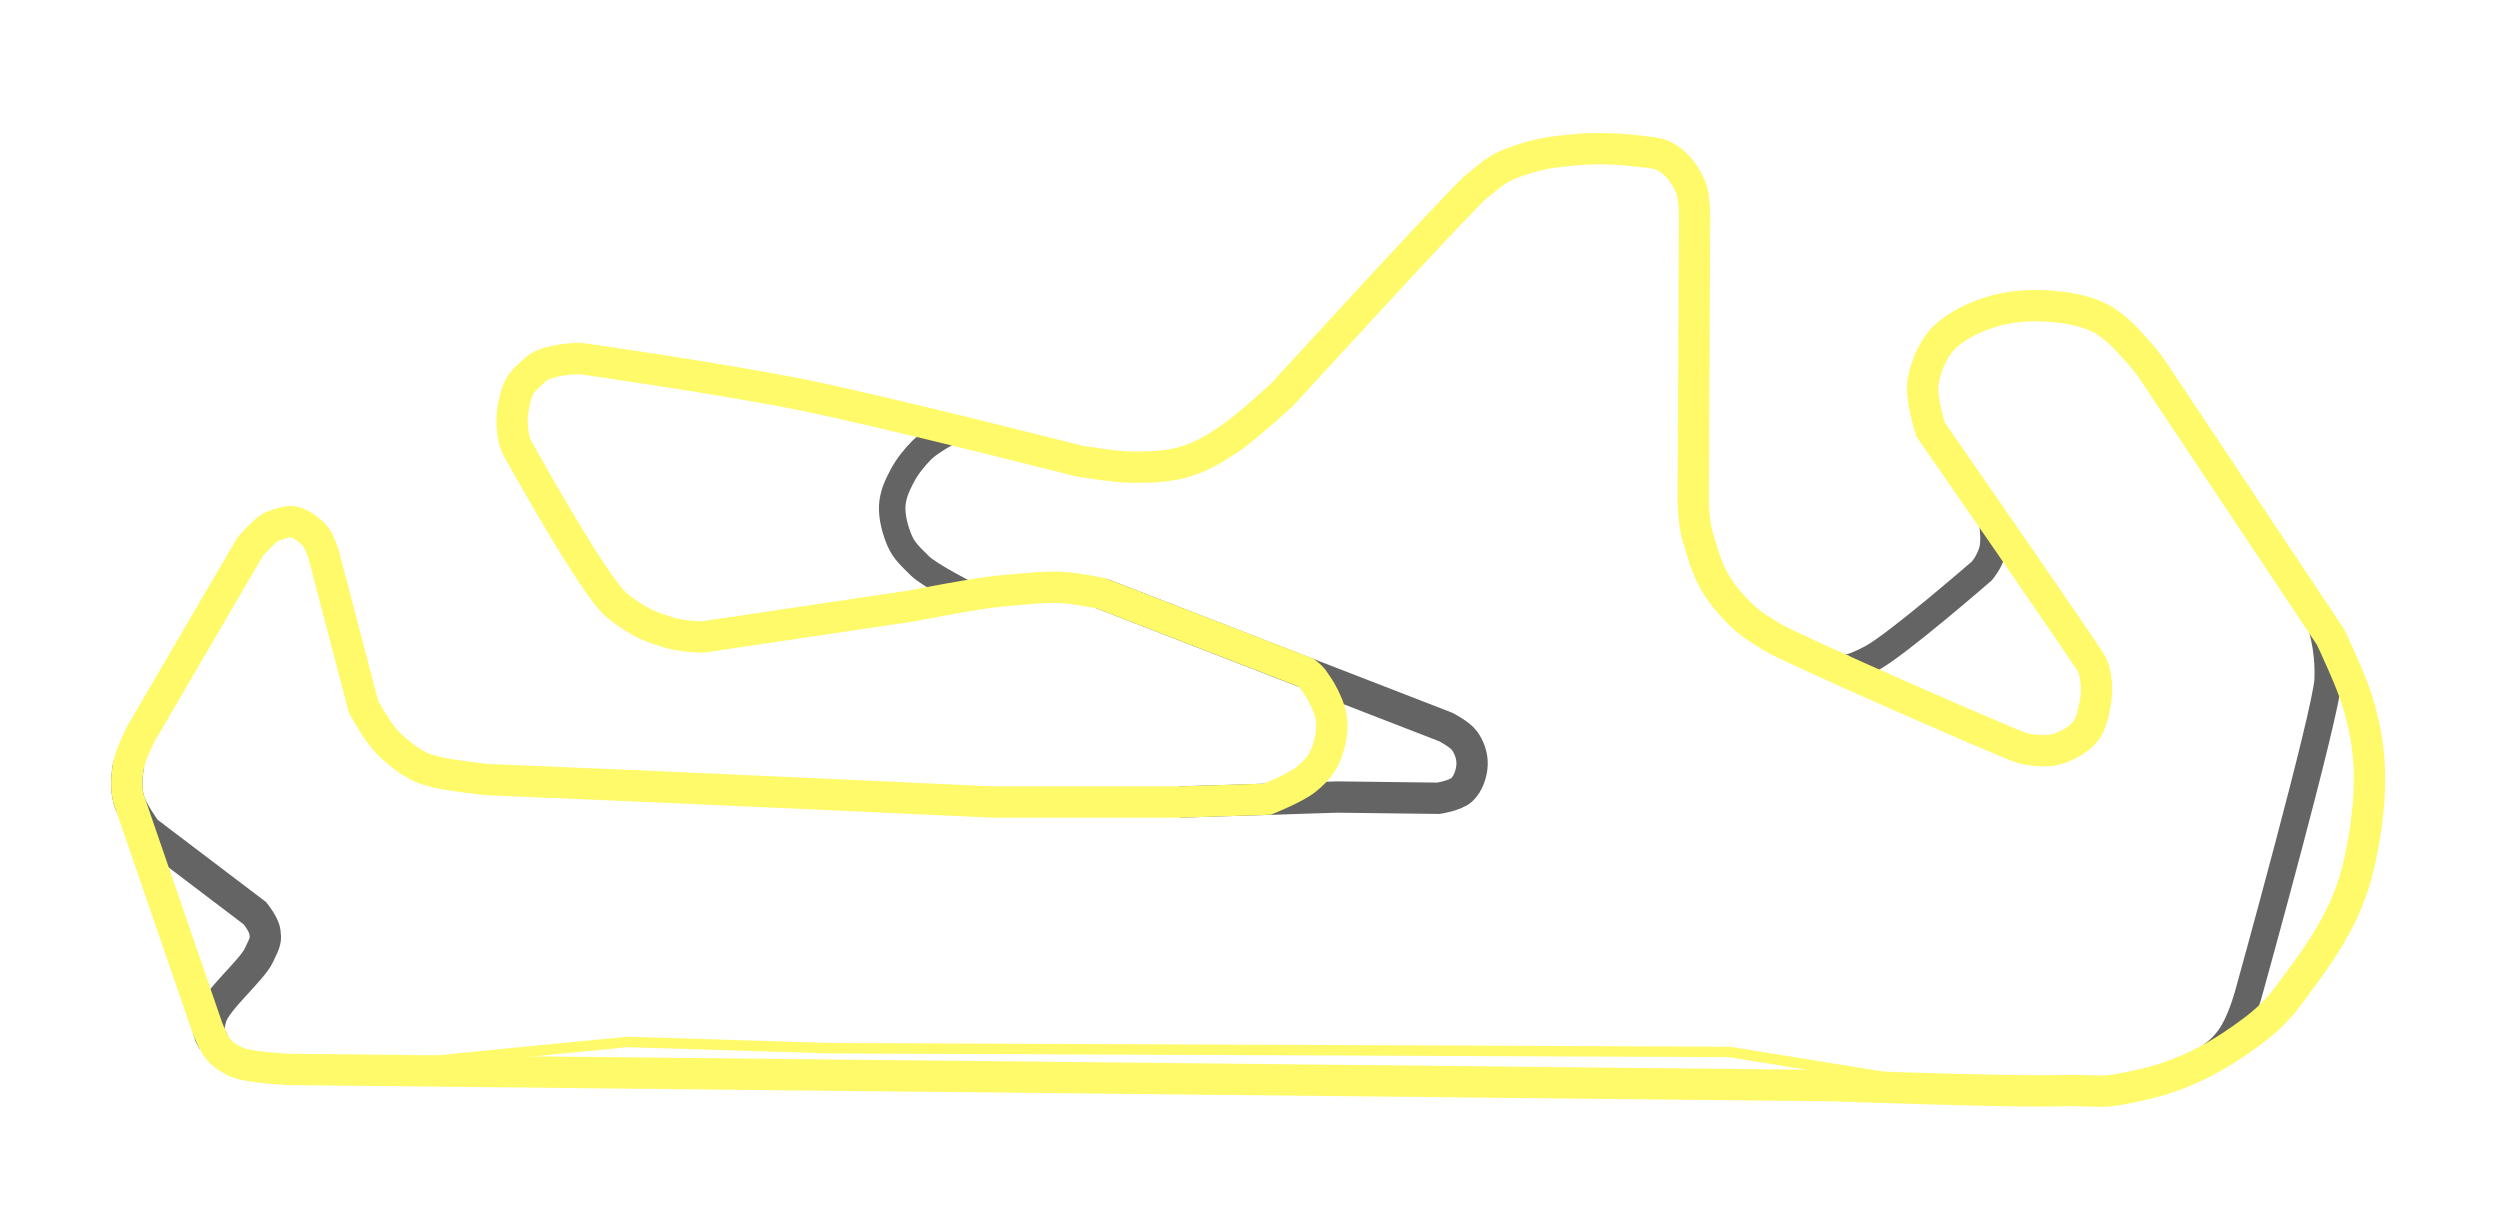
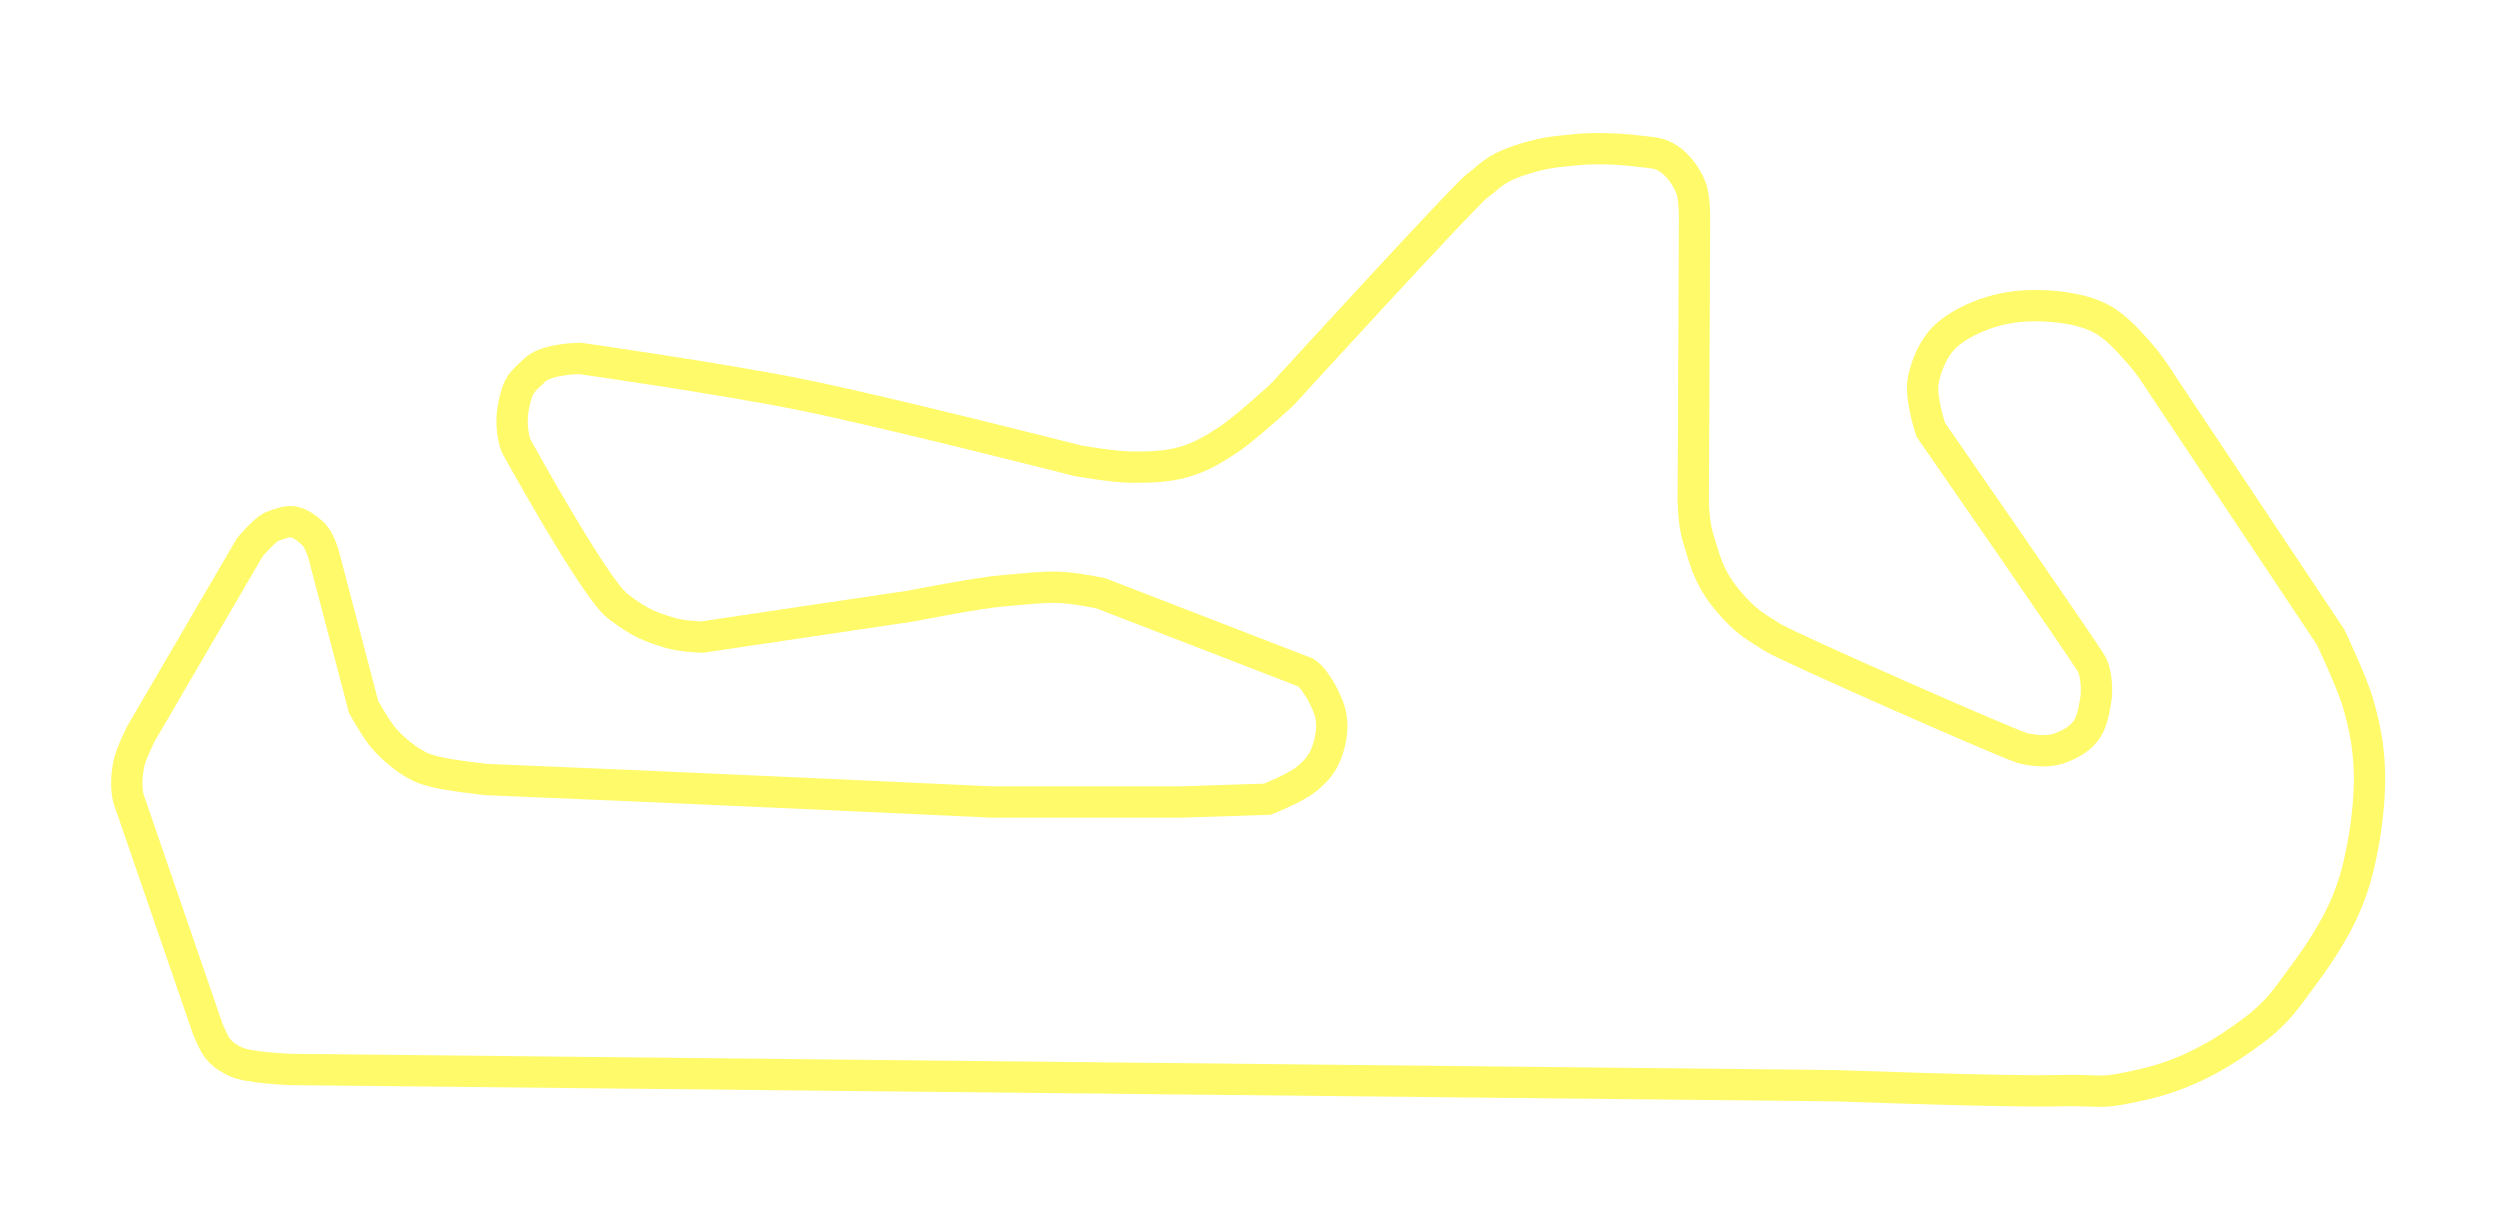
<svg xmlns="http://www.w3.org/2000/svg" xmlns:xlink="http://www.w3.org/1999/xlink" width="1103" height="538" id="svg3004" version="1.1">
  <defs id="defs3006">
    <pattern xlink:href="#pattern5250" id="pattern5255" patternTransform="matrix(9.743376,0,0,10.86204,-692.4547,-355.0926)" />
    <pattern xlink:href="#Checkerboard" id="pattern5250" patternTransform="matrix(9.743376,0,0,10.86204,3.951597,178.4074)" />
    <pattern id="Checkerboard" patternTransform="translate(0,0) scale(10,10)" height="2" width="2" patternUnits="userSpaceOnUse">
      <rect id="rect4563" height="1" width="1" y="0" x="0" style="fill:black;stroke:none" />
      <rect id="rect4565" height="1" width="1" y="1" x="1" style="fill:black;stroke:none" />
    </pattern>
    <pattern patternUnits="userSpaceOnUse" width="23.062" height="77.094" patternTransform="translate(696.4062,533.5)" id="pattern5252">
      <rect ry="0" y="0.518" x="0.52" height="76.056" width="22.025" id="rect5248" style="fill:url(#pattern5255);fill-opacity:1;stroke:#fffa69;stroke-width:1.029;stroke-opacity:1" />
    </pattern>
  </defs>
  <g id="layer1" transform="translate(28.64929,-99.65543)">
-     <path transform="translate(-28.64929,99.65543)" id="path3432" d="m 94.279,459.71 c -1.846,-3.616 -3.188,-3.776 -1.103,-11.027 2.085,-7.251 17.63,-20.287 20.951,-27.016 3.321,-6.728 3.148,-7.131 2.757,-10.475 -0.391,-3.345 -4.411,-8.27 -4.411,-8.27 L 64.507,366.534 c 0,0 -6.404,-8.746 -7.719,-13.783 -1.314,-5.037 -0.954,-10.481 0,-15.437 m 463.676,16.54 69.469,-2.205 44.658,0.551 c 0,0 7.723,-1.182 10.475,-3.859 2.752,-2.678 4.269,-7.219 4.411,-11.027 0.142,-3.808 -1.245,-7.598 -3.308,-10.475 -2.063,-2.877 -8.27,-6.065 -8.27,-6.065 L 485.729,261.779" style="fill:none;stroke:#646464;stroke-width:13.819;stroke-linecap:butt;stroke-linejoin:miter;stroke-miterlimit:4;stroke-dasharray:none;stroke-opacity:1" />
-     <path style="fill:none;stroke:#646464;stroke-width:11.693;stroke-linecap:butt;stroke-linejoin:miter;stroke-miterlimit:4.2;stroke-opacity:1;stroke-dasharray:none" d="m 427.555,262.721 c 0,0 -17.499,-8.875 -21.703,-13.071 -4.204,-4.196 -6.941,-6.558 -8.888,-11.027 -1.947,-4.469 -3.582,-10.489 -3.308,-15.437 0.274,-4.948 2.19,-9.033 4.411,-13.232 2.221,-4.2 5.391,-8.147 8.821,-11.578 3.431,-3.431 12.748,-8.432 12.748,-8.432" id="path3805" transform="translate(-28.64929,99.65543)" />
-     <path style="fill:none;stroke:#646464;stroke-width:12.047;stroke-linecap:butt;stroke-linejoin:miter;stroke-miterlimit:4;stroke-opacity:1;stroke-dasharray:none" d="m 812.795,294.604 c 0,0 1.88,1.747 13.004,-4.21 11.124,-5.957 48.624,-38.538 48.624,-38.538 0,0 3.172,-3.611 4.639,-8.66 1.467,-5.049 0,-13.043 0,-13.043" id="path3807" transform="translate(-28.64929,99.65543)" />
-     <path style="fill:none;stroke:#646464;stroke-width:12.047;stroke-linecap:butt;stroke-linejoin:miter;stroke-miterlimit:4;stroke-opacity:1;stroke-dasharray:none" d="m 1023.835,274.839 c 0,0 3.897,10.702 3.308,24.983 -0.589,14.281 -34.734,137.283 -34.734,137.283 0,0 -2.781,10.948 -7.073,18.3 -4.291,7.352 -10.113,10.637 -10.113,10.637" id="path3809" transform="translate(-28.64929,99.65543)" />
-     <path style="fill:none;stroke:#fffa69;stroke-width:4.606;stroke-linecap:butt;stroke-linejoin:miter;stroke-miterlimit:4;stroke-opacity:1;stroke-dasharray:none" d="m 844.65,477.353 -81.598,-13.232 -396.964,-1.654 -89.317,-2.757 -106.219,10.381" id="path3811" transform="translate(-28.64929,99.65543)" />
    <path style="fill:none;stroke:#fffa69;stroke-width:13.819;stroke-linecap:butt;stroke-linejoin:miter;stroke-miterlimit:4;stroke-dasharray:none;stroke-opacity:1" d="m 485.729,261.779 c 0,0 -11.484,-2.449 -18.745,-2.662 -7.262,-0.213 -14.005,0.665 -24.81,1.559 -10.805,0.894 -39.696,6.616 -39.696,6.616 l -92.625,13.783 c 0,0 -9.014,-0.129 -15.437,-2.205 -6.423,-2.076 -11.889,-3.615 -22.054,-11.578 -10.164,-7.963 -44.658,-70.571 -44.658,-70.571 0,0 -3.079,-7.449 -1.103,-17.643 1.977,-10.194 4.236,-10.835 9.373,-15.827 5.137,-4.992 19.848,-5.124 19.848,-5.124 0,0 60.867,8.607 97.587,15.989 36.72,7.381 122.397,29.221 122.397,29.221 0,0 15.393,2.665 23.156,2.757 7.763,0.091 15.874,-0.117 23.156,-2.205 7.282,-2.088 12.446,-5.071 19.848,-9.924 7.402,-4.853 23.708,-19.848 23.708,-19.848 0,0 80.871,-88.476 86.009,-92.073 5.137,-3.597 7.017,-7.407 18.612,-11.255 11.595,-3.848 16.613,-3.818 24.944,-4.734 8.331,-0.915 20.206,-0.325 27.016,0.551 6.81,0.876 9.538,0.58 13.783,3.308 4.245,2.728 7.942,7.796 9.924,12.681 1.982,4.885 1.654,15.437 1.654,15.437 l -0.551,121.846 c 0,0 -0.117,10.439 2.205,17.643 2.322,7.204 3.889,16.378 12.681,27.016 8.792,10.637 13.773,12.468 19.848,16.54 6.075,4.072 105.603,47.847 110.819,49.069 5.216,1.222 11.459,1.64 15.989,0 4.53,-1.64 8.723,-3.942 11.484,-7.49 2.76,-3.549 3.648,-8.512 4.505,-13.46 0.857,-4.948 0.261,-12.133 -1.654,-15.989 -1.915,-3.856 -71.123,-103.652 -71.123,-103.652 0,0 -4.699,-14.178 -3.308,-21.502 1.391,-7.325 4.795,-15.073 10.019,-19.848 5.224,-4.775 12.774,-8.392 19.982,-10.609 7.702,-2.369 15.986,-3.085 24.031,-2.623 8.279,0.476 17.061,1.767 24.259,5.513 7.198,3.746 13.112,10.919 17.643,15.989 4.53,5.07 9.924,13.783 9.924,13.783 l 73.879,110.819 c 0,0 9.309,19.5 12.129,29.221 2.821,9.721 4.493,18.207 4.962,28.67 0.469,10.463 -0.835,23.3 -2.757,33.632 -1.922,10.332 -3.933,18.336 -8.27,28.118 -4.337,9.782 -11.429,20.747 -18.194,29.772 -6.765,9.026 -10.484,15.578 -22.053,24.259 -11.569,8.681 -27.362,18.913 -48.518,23.708 -21.156,4.795 -15.975,2.207 -38.594,2.757 -22.619,0.55 -97.036,-2.205 -97.036,-2.205 l -682.006,-7.167 c 0,0 -18.077,-0.707 -23.708,-3.308 -5.631,-2.601 -8.078,-5.205 -9.924,-8.821 -1.301,-2.549 -2.69,-5.959 -2.69,-5.959 L 57.918,355.885 56.788,352.75 c -1.314,-5.037 -0.954,-10.481 0,-15.437 0.954,-4.956 5.513,-13.783 5.513,-13.783 l 47.966,-82.149 c 0,0 6.825,-8.232 10.475,-9.373 3.65,-1.14 6.157,-2.347 9.211,-1.626 3.054,0.721 6.821,3.511 8.983,6.037 2.162,2.526 3.859,8.27 3.859,8.27 l 17.643,67.263 c 0,0 5.642,10.164 9.373,14.335 3.73,4.171 8.786,8.19 12.681,10.475 3.895,2.286 4.617,2.448 9.924,3.859 5.307,1.411 22.054,3.308 22.054,3.308 l 65.609,2.757 86.009,3.859 71.674,3.308 82.701,0 38.687,-1.25 c 0,0 12.079,-4.757 16.999,-8.674 2.747,-2.187 5.355,-4.712 7.167,-7.719 2.011,-3.335 3.271,-7.567 3.859,-11.027 0.588,-3.46 0.559,-6.291 0,-9.373 -0.559,-3.082 -1.927,-5.96 -3.308,-8.821 -1.381,-2.862 -4.542,-7.243 -4.542,-7.243 -1.225,-1.29 -1.073,-1.409 -3.263,-3.044 z" id="path3031" transform="translate(-28.64929,99.65543)" />
  </g>
</svg>
